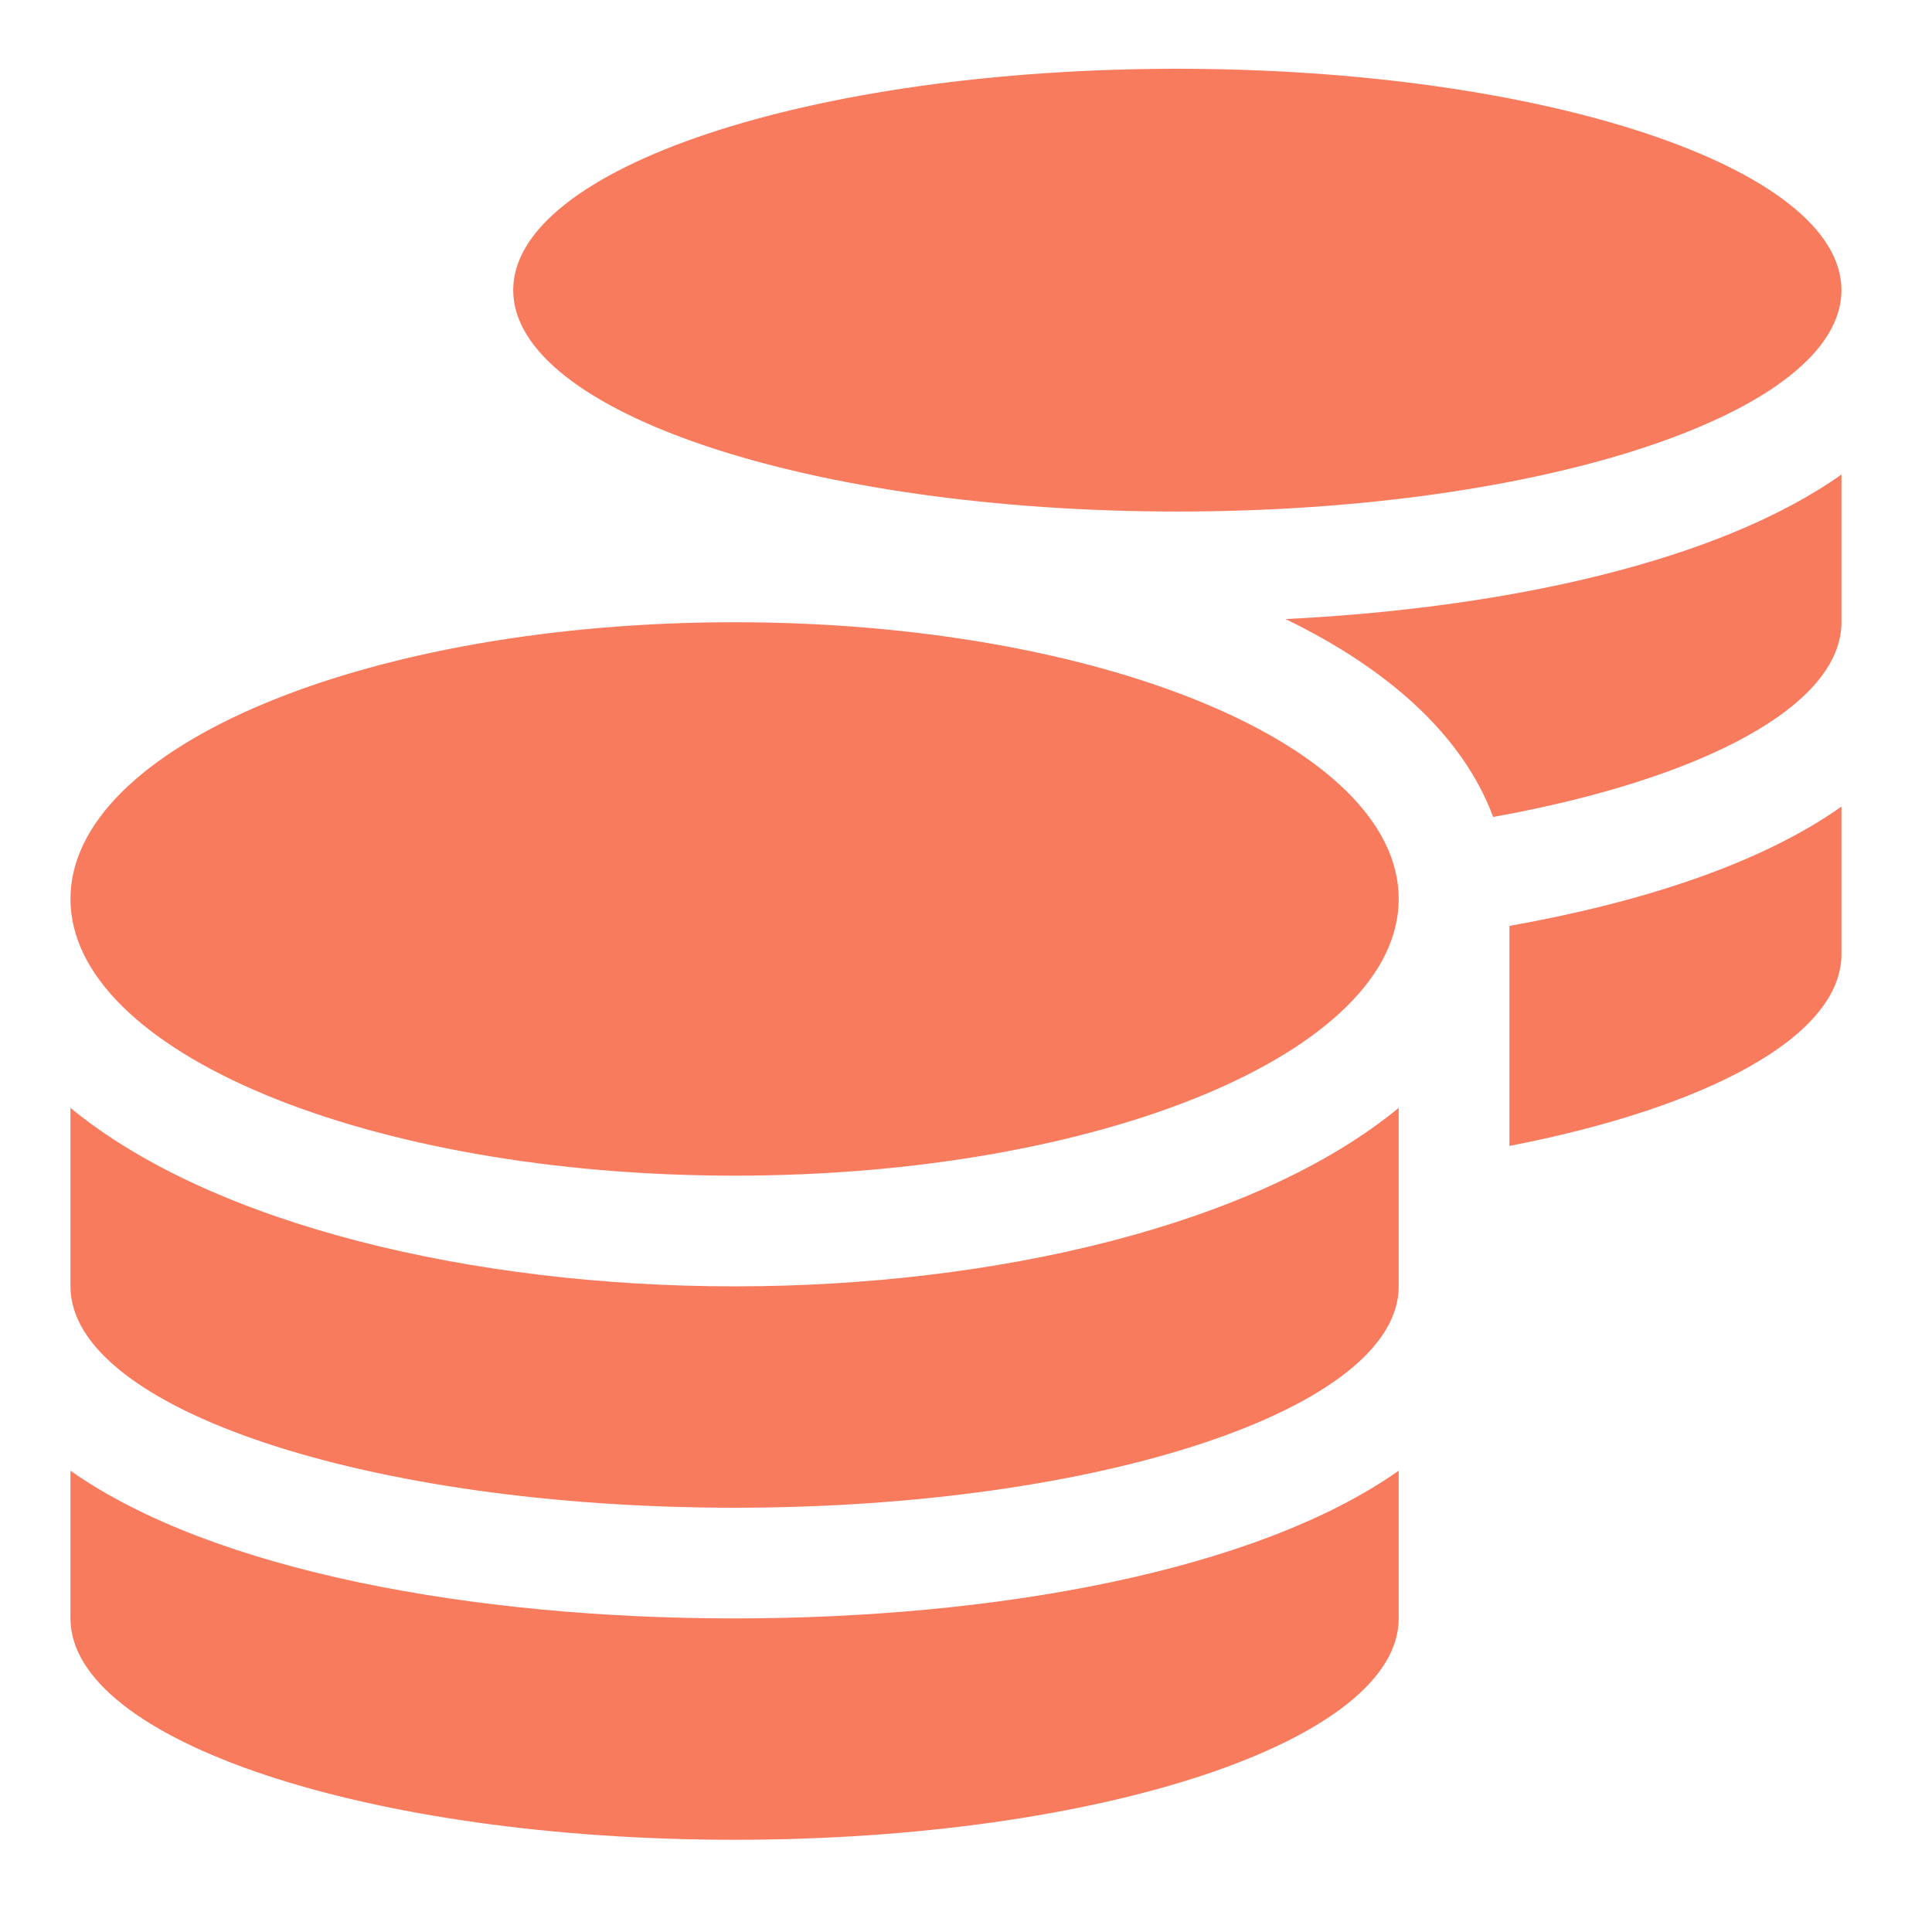
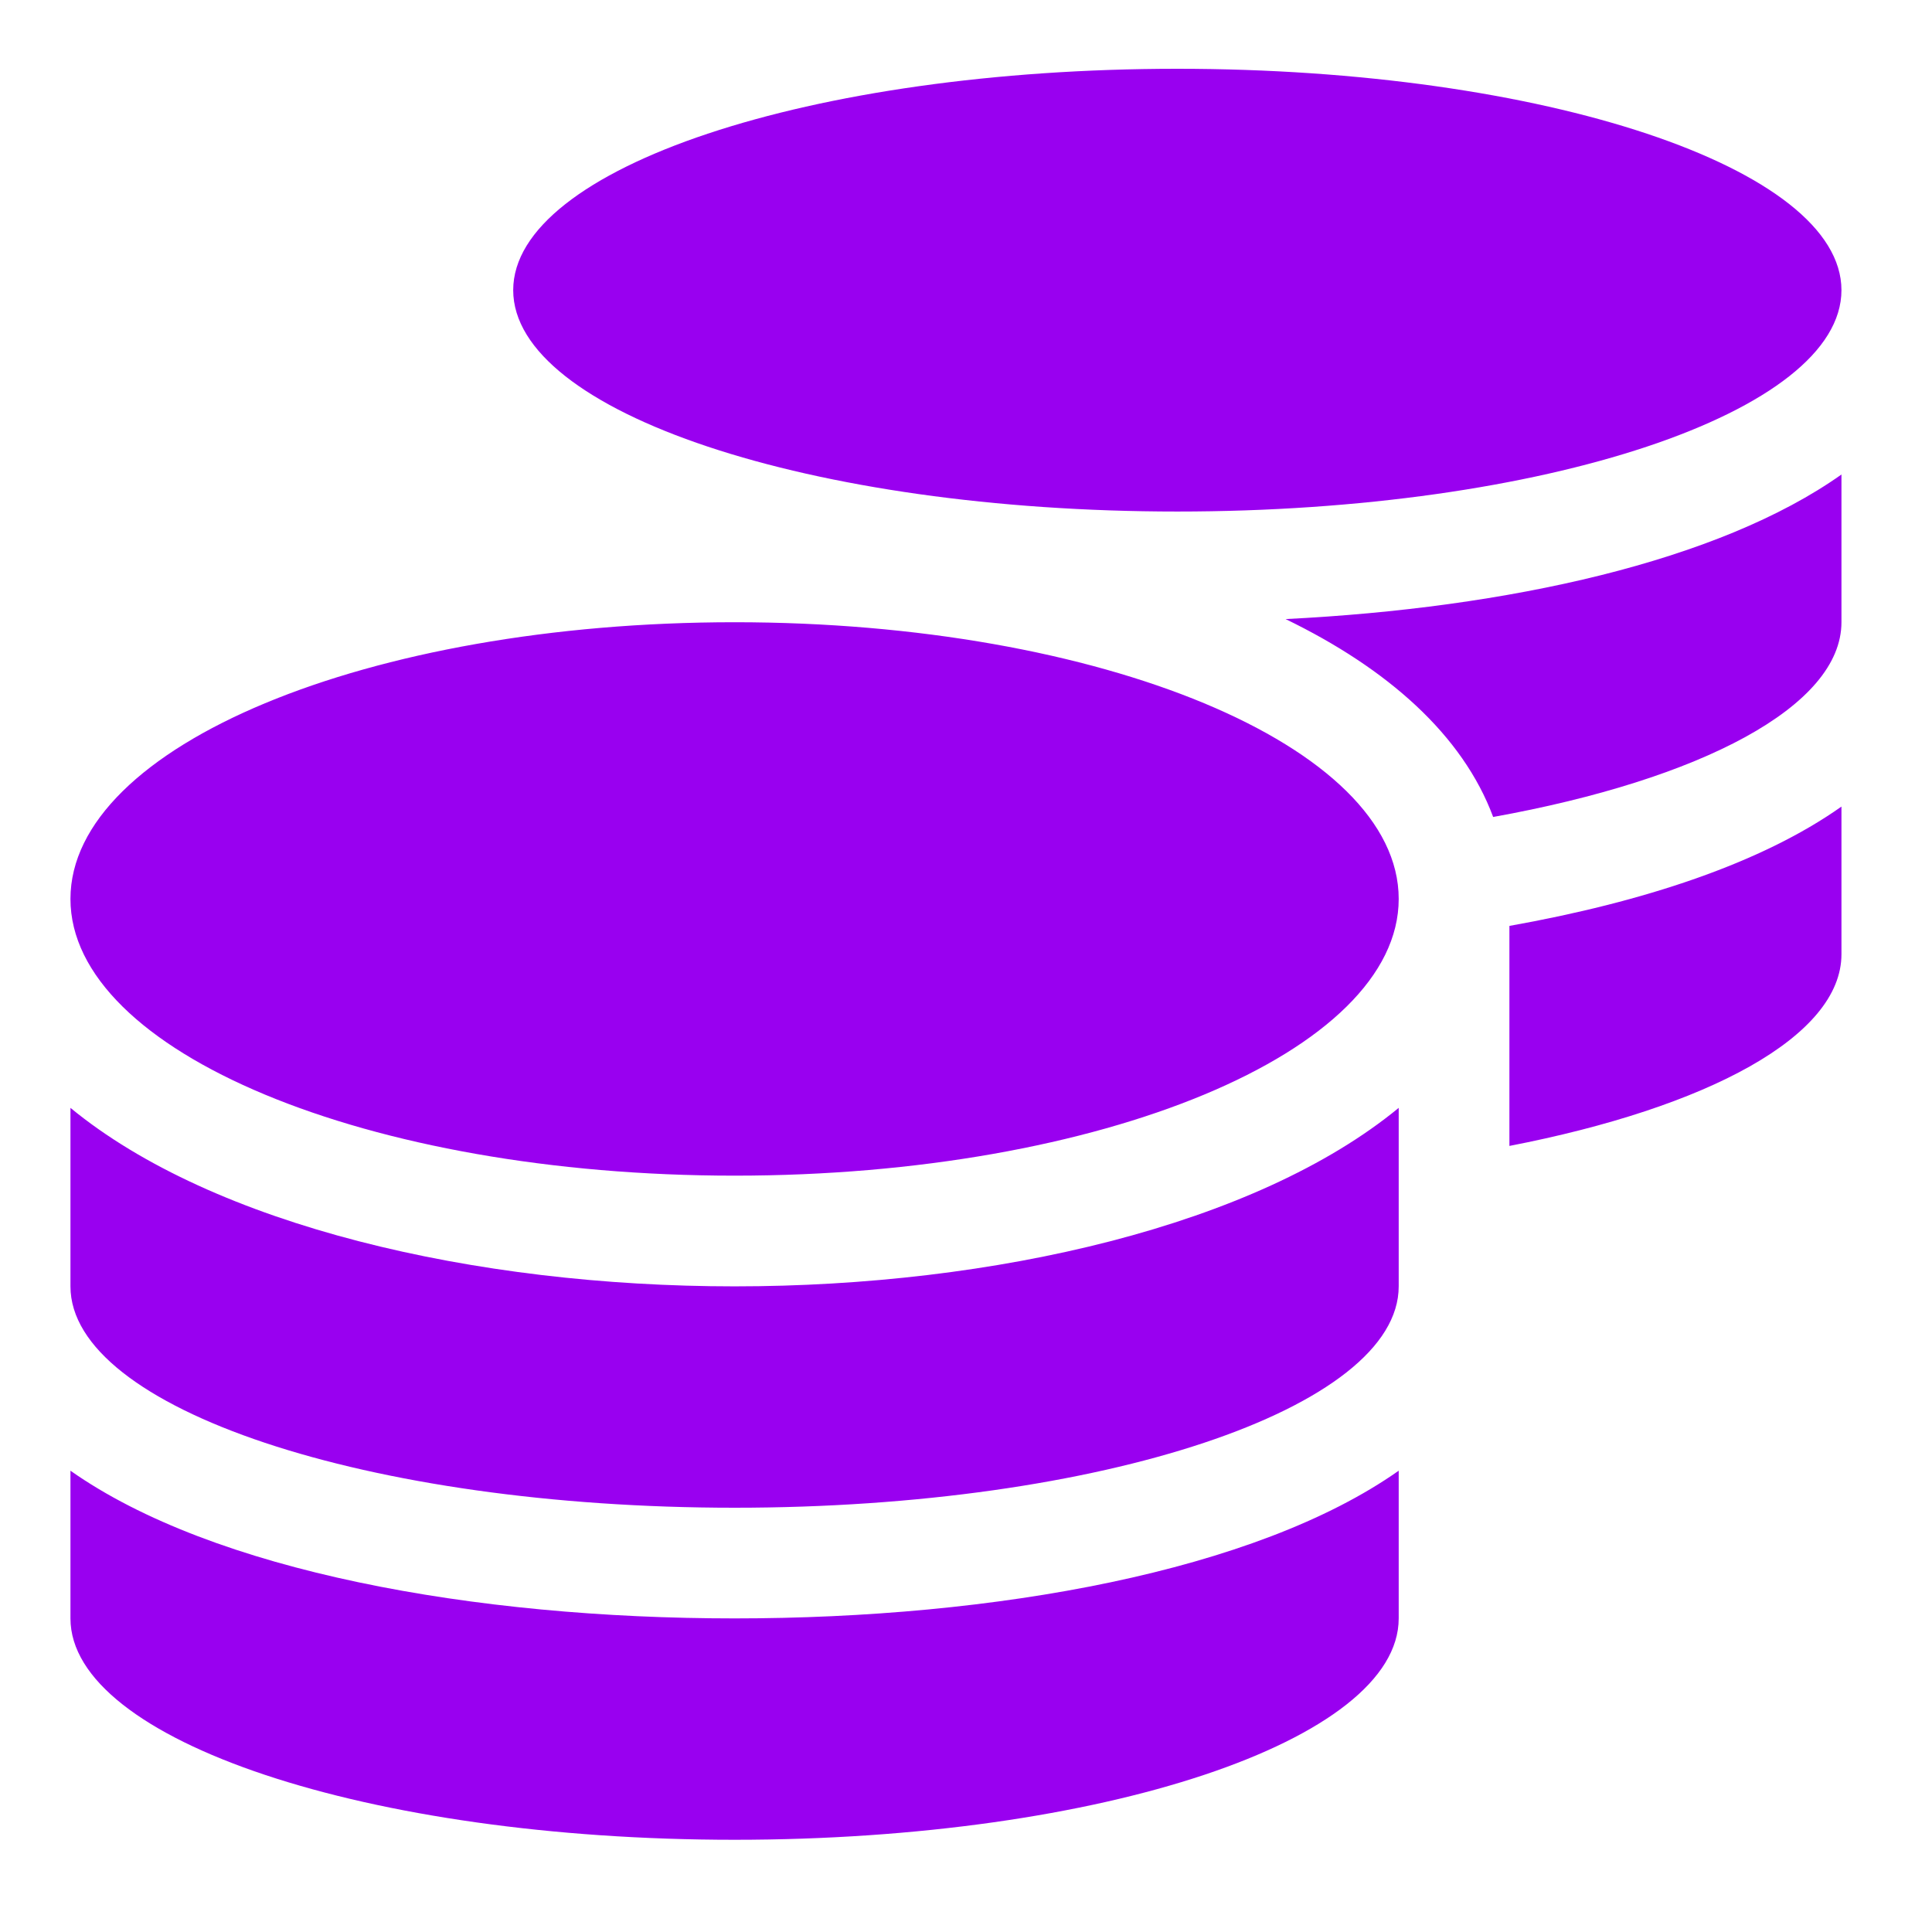
- <svg xmlns="http://www.w3.org/2000/svg" width="60" height="60" viewBox="0 0 60 60">
-   <g id="coin_store" transform="translate(-1511 -1138)">
-     <rect id="back" width="60" height="60" transform="translate(1511 1138)" fill="none" />
-     <path id="coinstore" d="M0,43.538v4.587C0,51.917,9.238,55,20.625,55S41.25,51.917,41.25,48.125V43.538c-4.437,3.126-12.547,4.587-20.625,4.587S4.437,46.664,0,43.538ZM34.375,13.75C45.762,13.75,55,10.667,55,6.875S45.762,0,34.375,0,13.75,3.083,13.75,6.875,22.988,13.75,34.375,13.75ZM0,32.27v5.543c0,3.792,9.238,6.875,20.625,6.875S41.25,41.6,41.25,37.813V32.27c-4.437,3.652-12.558,5.543-20.625,5.543S4.437,35.922,0,32.27Zm44.688,1.182C50.843,32.259,55,30.046,55,27.5V22.913c-2.492,1.762-6.155,2.965-10.312,3.706ZM20.625,17.188C9.238,17.188,0,21.033,0,25.781s9.238,8.594,20.625,8.594S41.25,30.529,41.25,25.781,32.012,17.188,20.625,17.188Zm23.558,6.048C50.628,22.075,55,19.8,55,17.188V12.6c-3.813,2.7-10.366,4.146-17.263,4.49C40.906,18.627,43.237,20.689,44.183,23.235Z" transform="translate(1513.188 1140.136)" fill="#f97b5e" />
+ <svg xmlns="http://www.w3.org/2000/svg" id="SvgjsSvg1846" width="288" height="288" version="1.1">
+   <defs id="SvgjsDefs1847" />
+   <g id="SvgjsG1848">
+     <svg width="288" height="288" viewBox="0 0 60 60">
+       <g transform="translate(-1511 -1138)" fill="#000000" class="color000 svgShape">
+         <rect width="60" height="60" fill="none" transform="translate(1511 1138)" />
+         <path fill="#9900f0" d="M0,43.538v4.587C0,51.917,9.238,55,20.625,55S41.25,51.917,41.25,48.125V43.538c-4.437,3.126-12.547,4.587-20.625,4.587S4.437,46.664,0,43.538ZM34.375,13.75C45.762,13.75,55,10.667,55,6.875S45.762,0,34.375,0,13.75,3.083,13.75,6.875,22.988,13.75,34.375,13.75ZM0,32.27v5.543c0,3.792,9.238,6.875,20.625,6.875S41.25,41.6,41.25,37.813V32.27c-4.437,3.652-12.558,5.543-20.625,5.543S4.437,35.922,0,32.27Zm44.688,1.182C50.843,32.259,55,30.046,55,27.5V22.913c-2.492,1.762-6.155,2.965-10.312,3.706ZM20.625,17.188C9.238,17.188,0,21.033,0,25.781s9.238,8.594,20.625,8.594S41.25,30.529,41.25,25.781,32.012,17.188,20.625,17.188Zm23.558,6.048C50.628,22.075,55,19.8,55,17.188V12.6c-3.813,2.7-10.366,4.146-17.263,4.49C40.906,18.627,43.237,20.689,44.183,23.235Z" transform="translate(1513.188 1140.136)" class="colorf97b5e svgShape" />
+       </g>
+     </svg>
  </g>
</svg>
